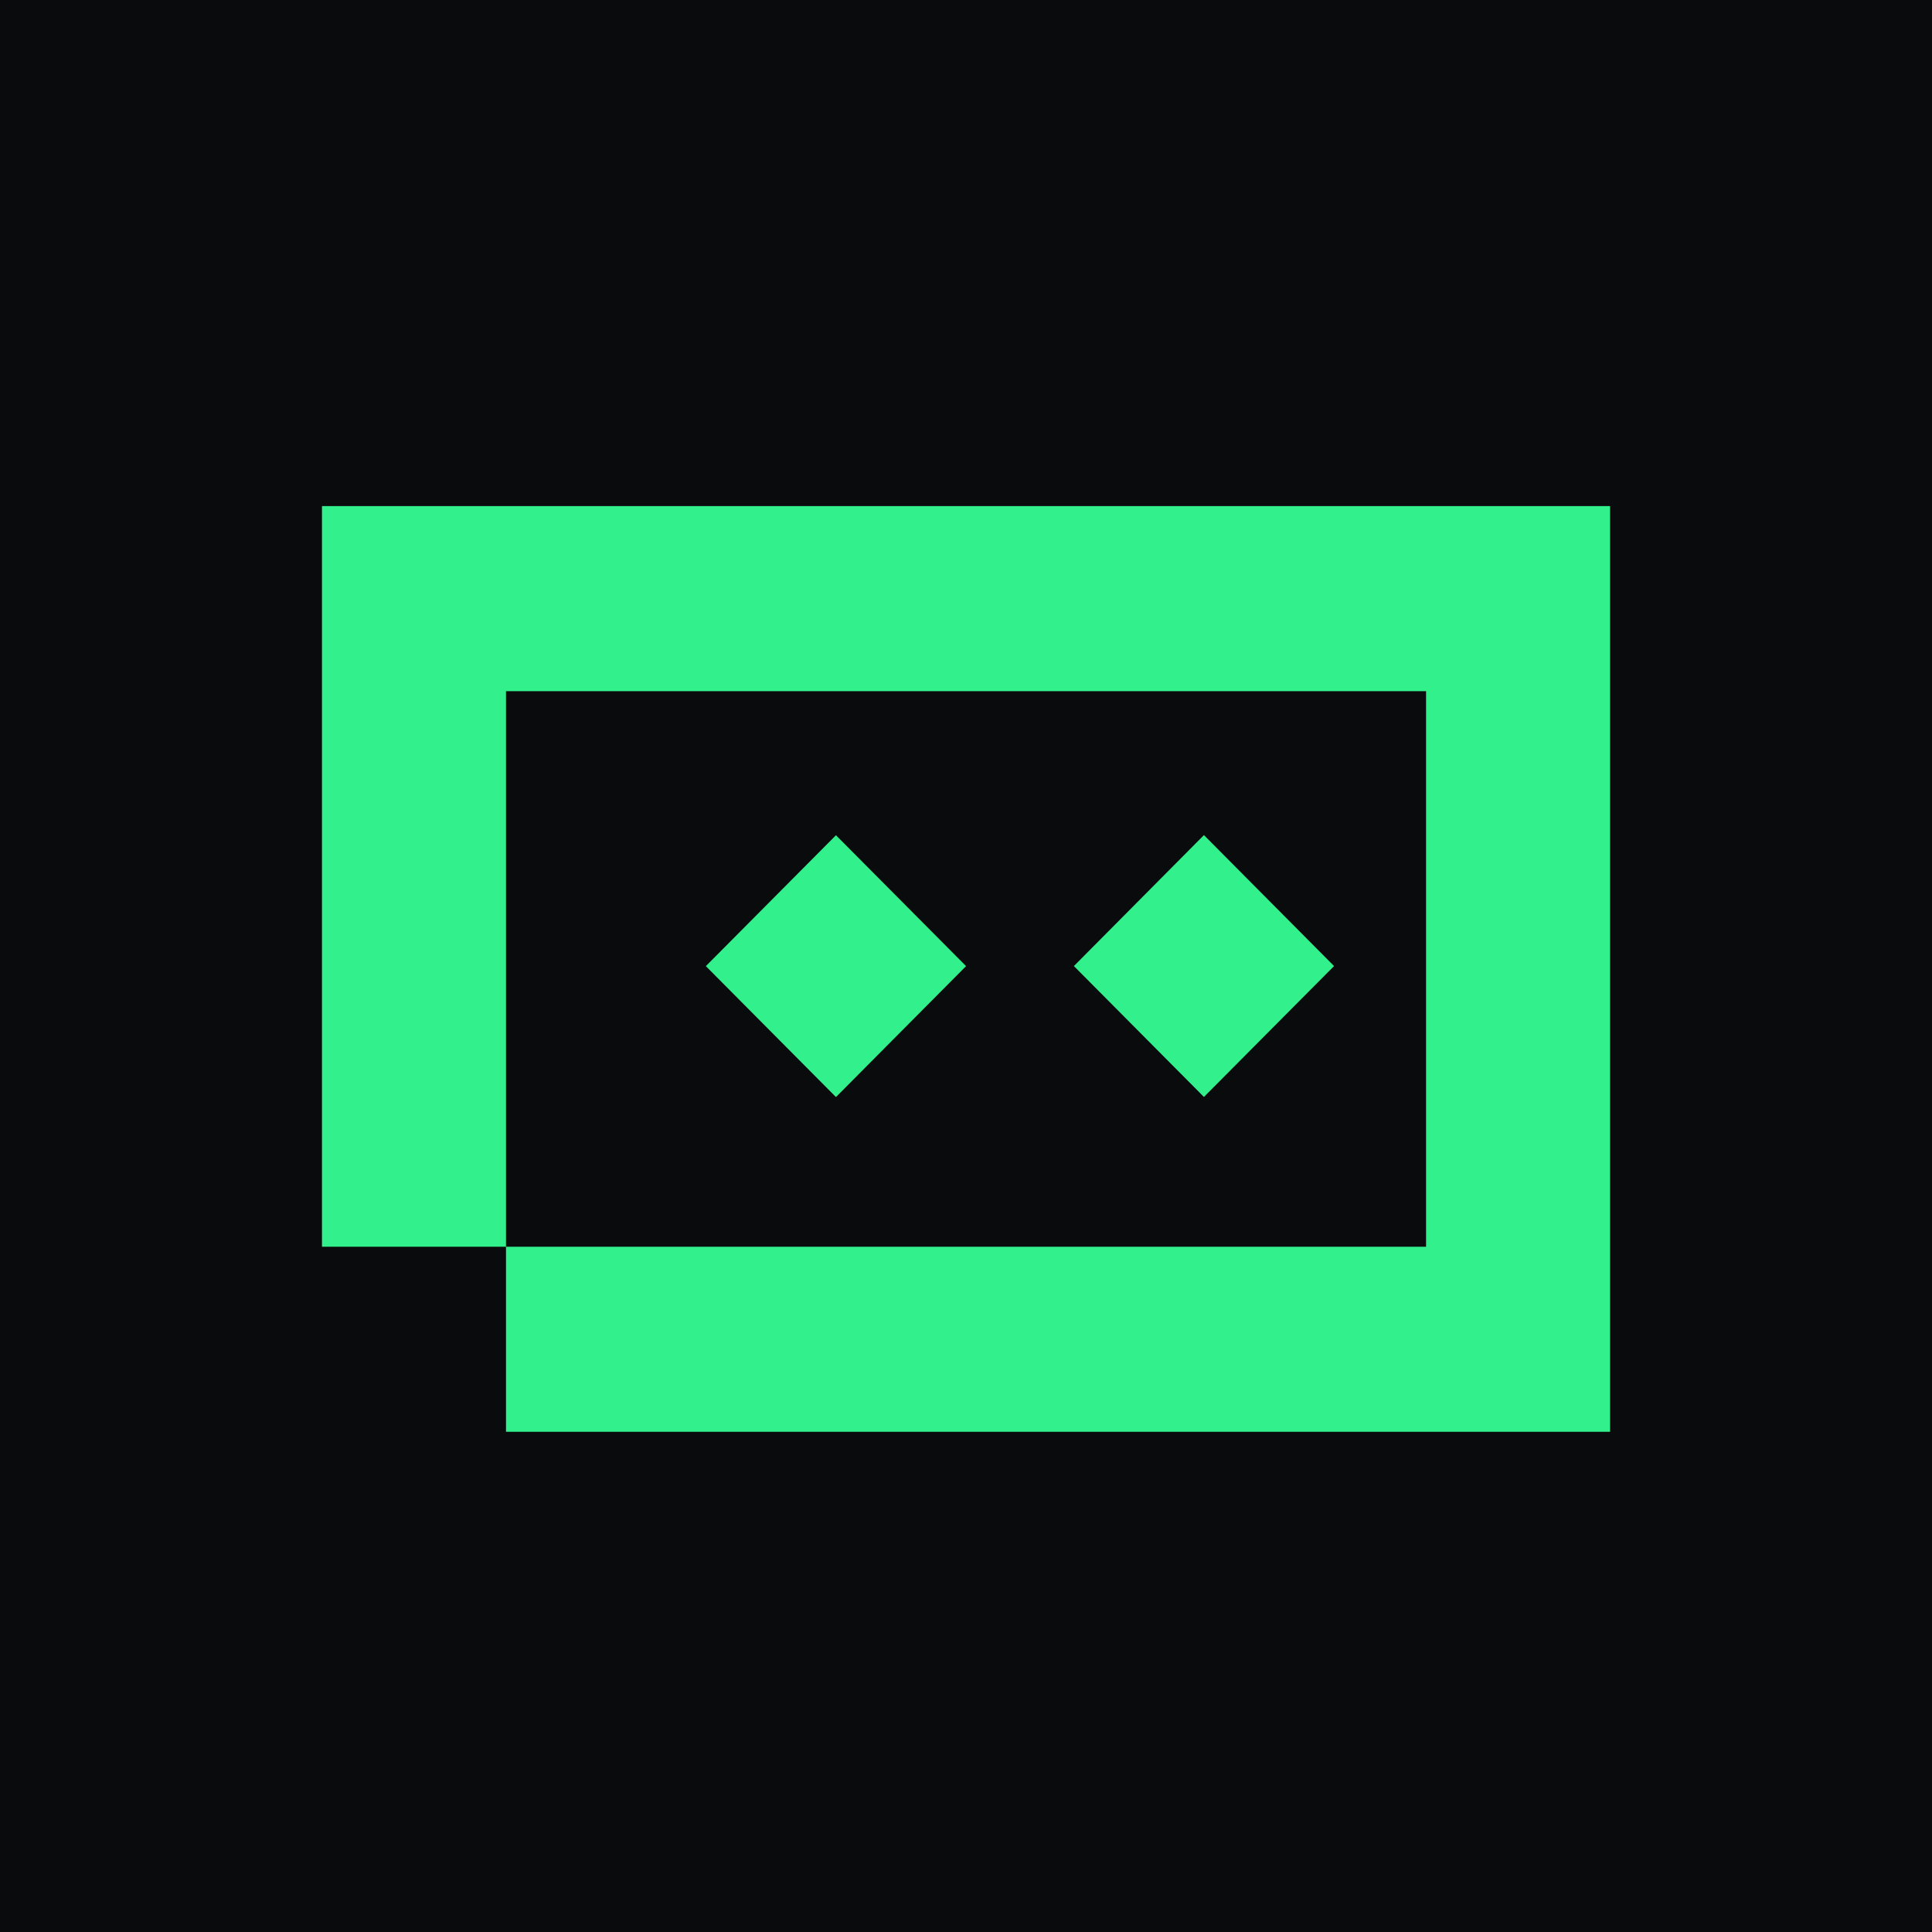
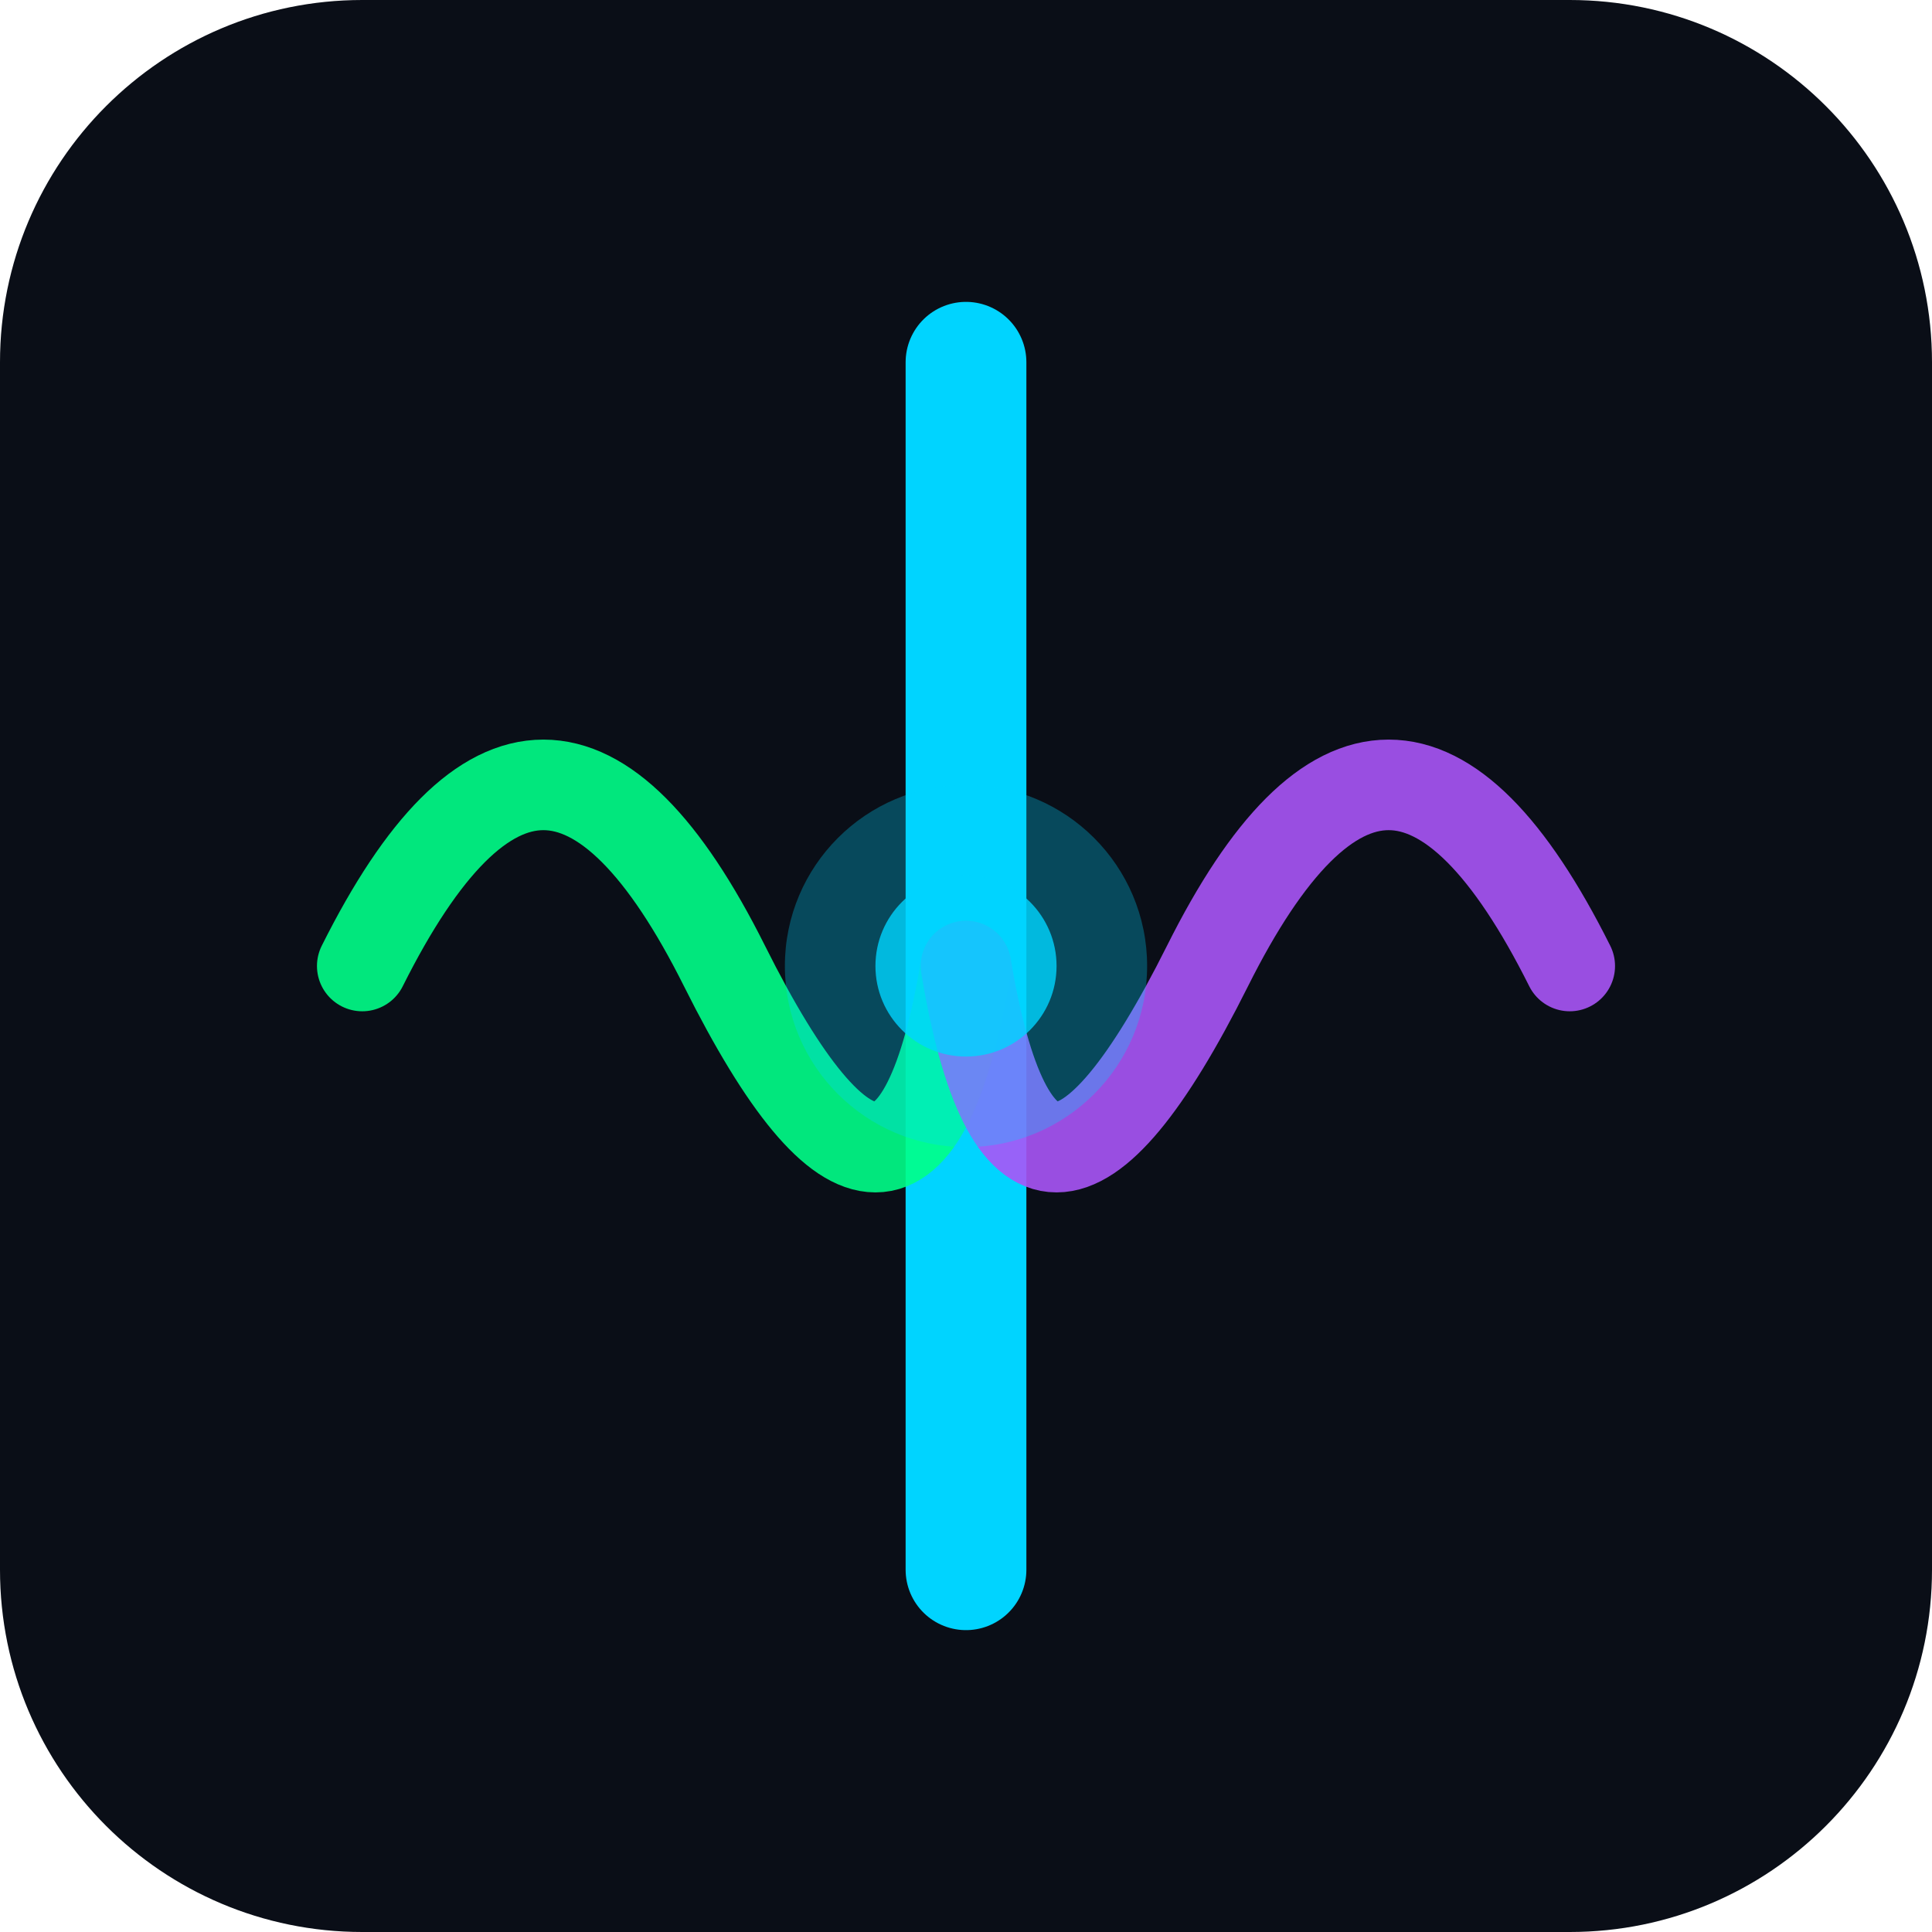
<svg xmlns="http://www.w3.org/2000/svg" width="32" height="32" viewBox="0 0 32 32" fill="none">
-   <rect width="32" height="32" fill="#0A0B0D" />
-   <path d="M26.668 23.715H8.381V20.65H5.333V8.382H26.668V23.715ZM8.381 20.65H23.62V11.448H8.381V20.65ZM16.001 16.002L13.846 18.171L11.691 16.002L13.846 13.834L16.001 16.002ZM22.096 16.001L19.941 18.169L17.787 16.001L19.941 13.832L22.096 16.001Z" fill="#32F08C" />
+   <rect width="32" height="32" rx="6" fill="#0A0E17" />
+   <line x1="16" y1="6" x2="16" y2="26" stroke="#00D4FF" stroke-width="2" stroke-linecap="round" />
+   <path d="M6 16 Q9 10, 12 16 Q15 22, 16 16" stroke="#00FF88" stroke-width="1.5" stroke-linecap="round" fill="none" opacity="0.9" />
+   <path d="M16 16 Q17 22, 20 16 Q23 10, 26 16" stroke="#A855F7" stroke-width="1.5" stroke-linecap="round" fill="none" opacity="0.9" />
+   <circle cx="16" cy="16" r="3" fill="#00D4FF" opacity="0.3" />
+   <circle cx="16" cy="16" r="1.5" fill="#00D4FF" opacity="0.8" />
</svg>
